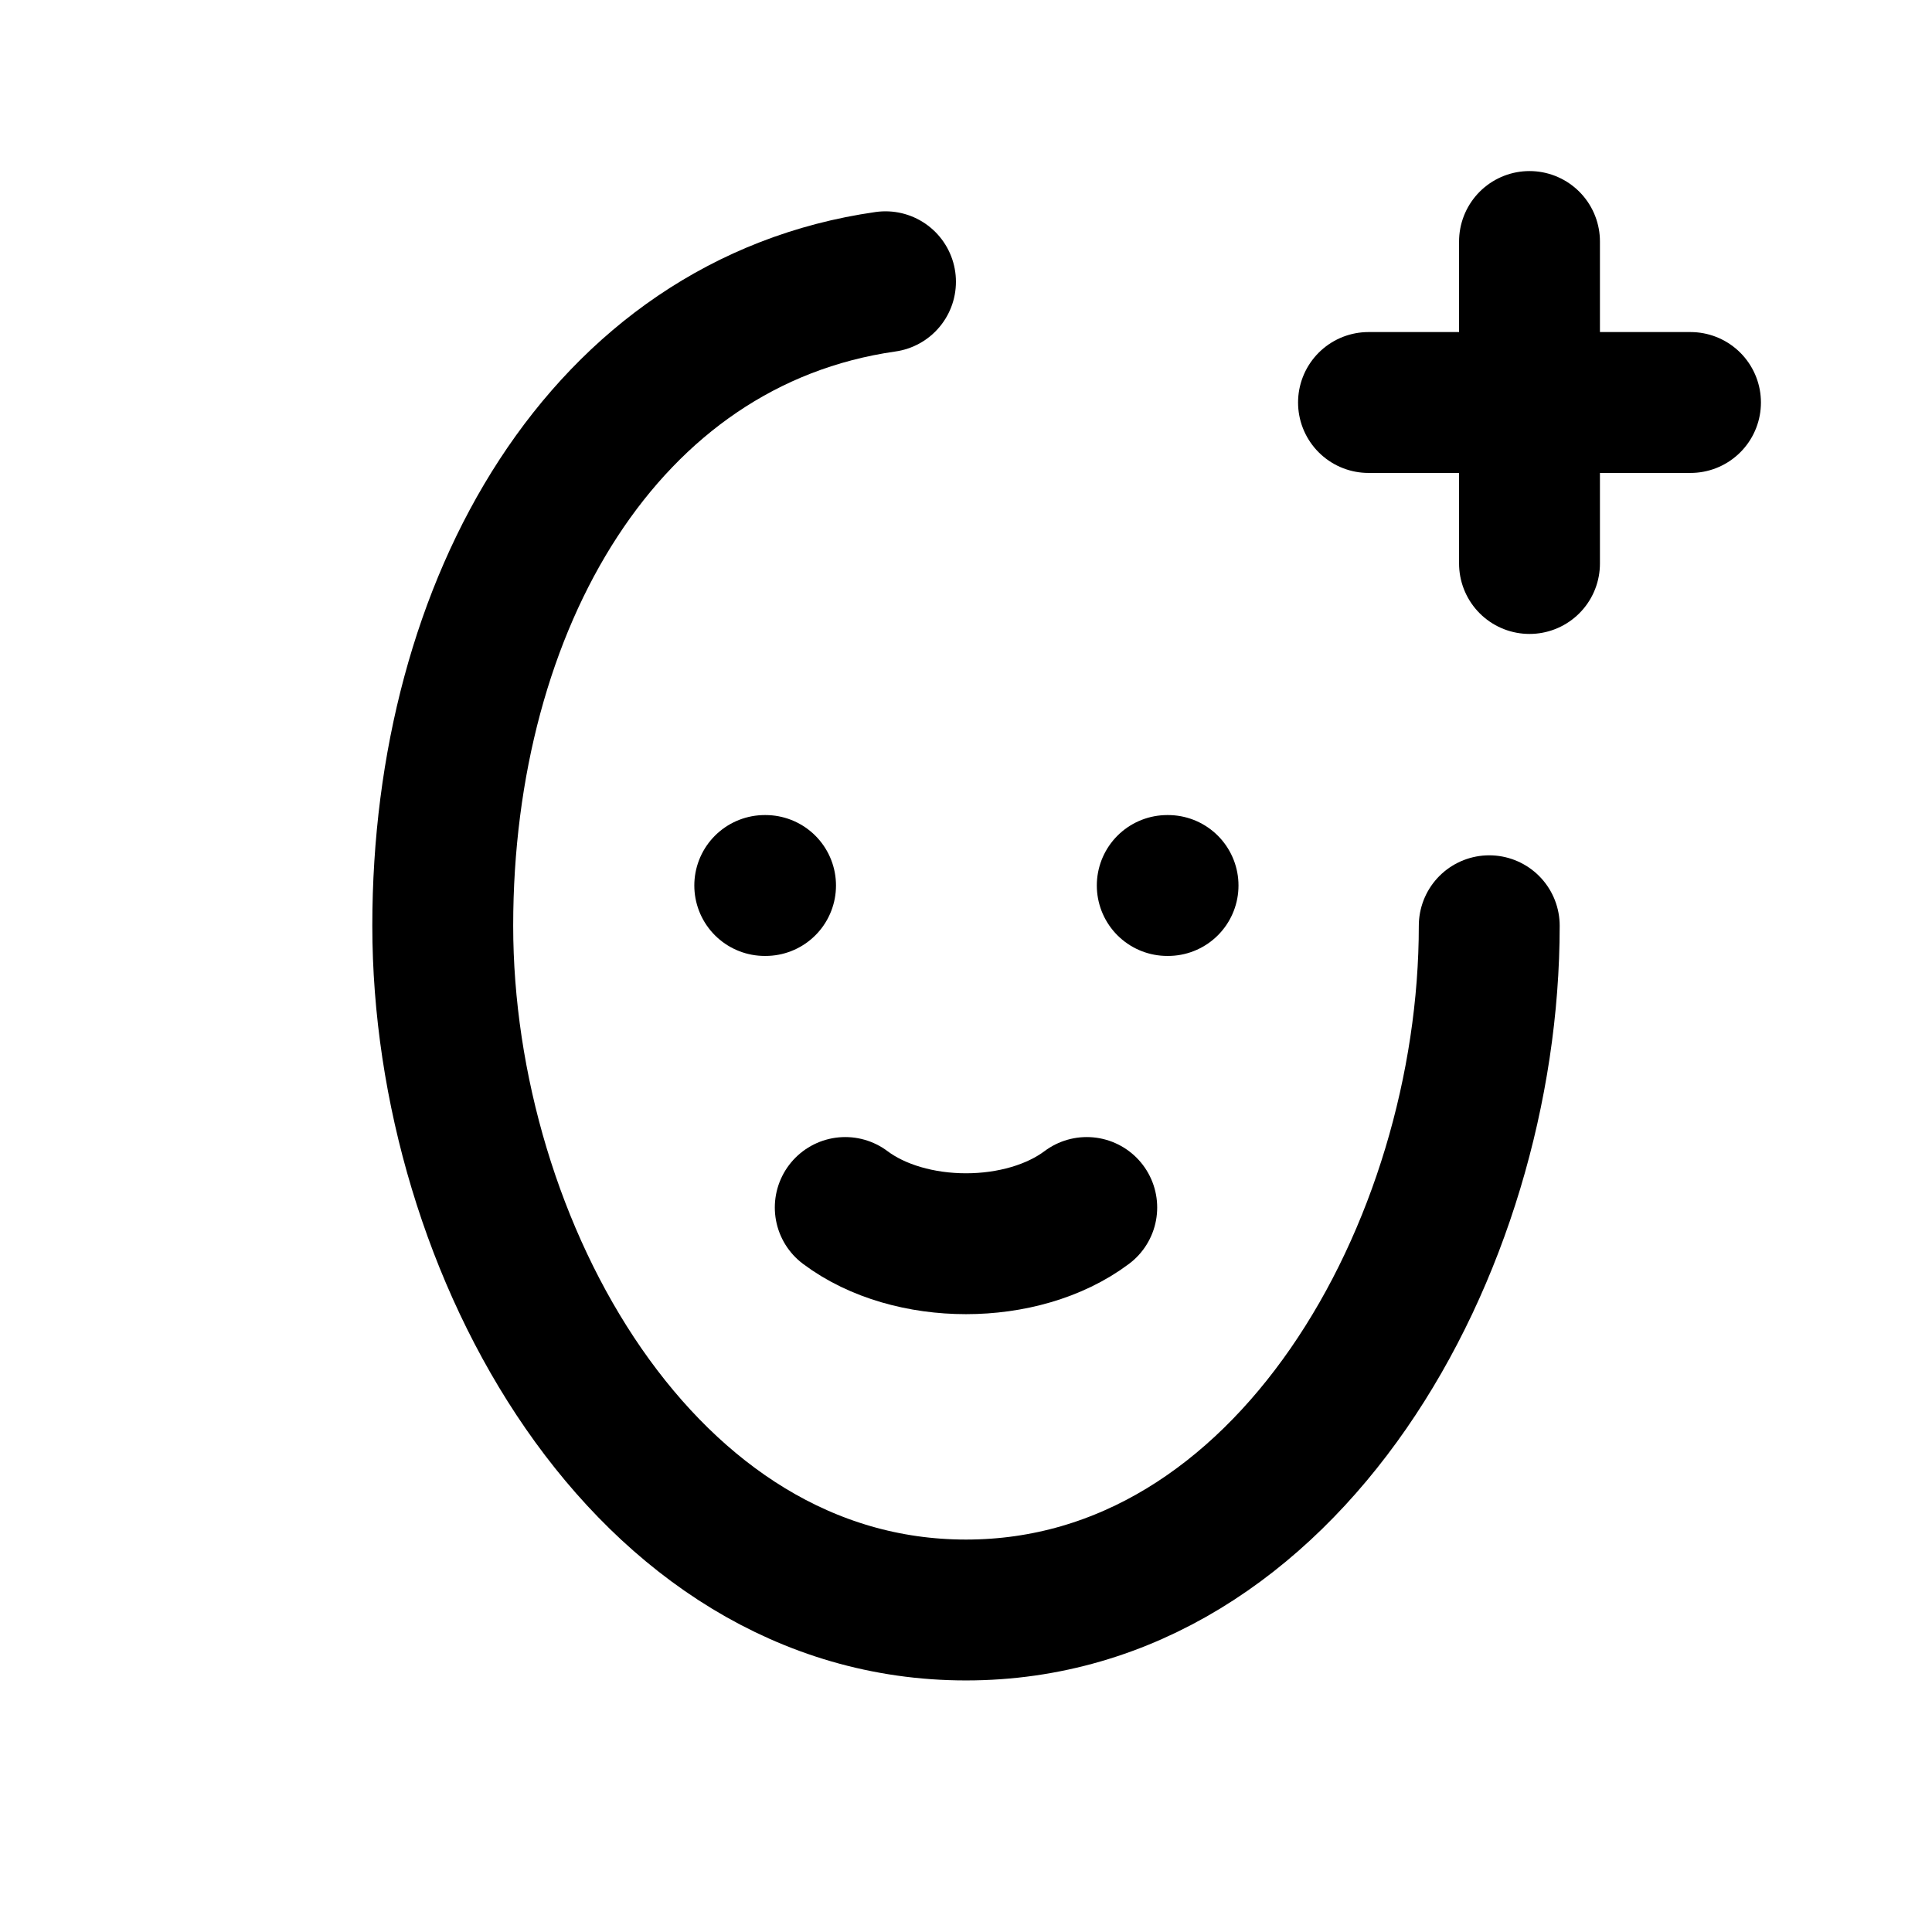
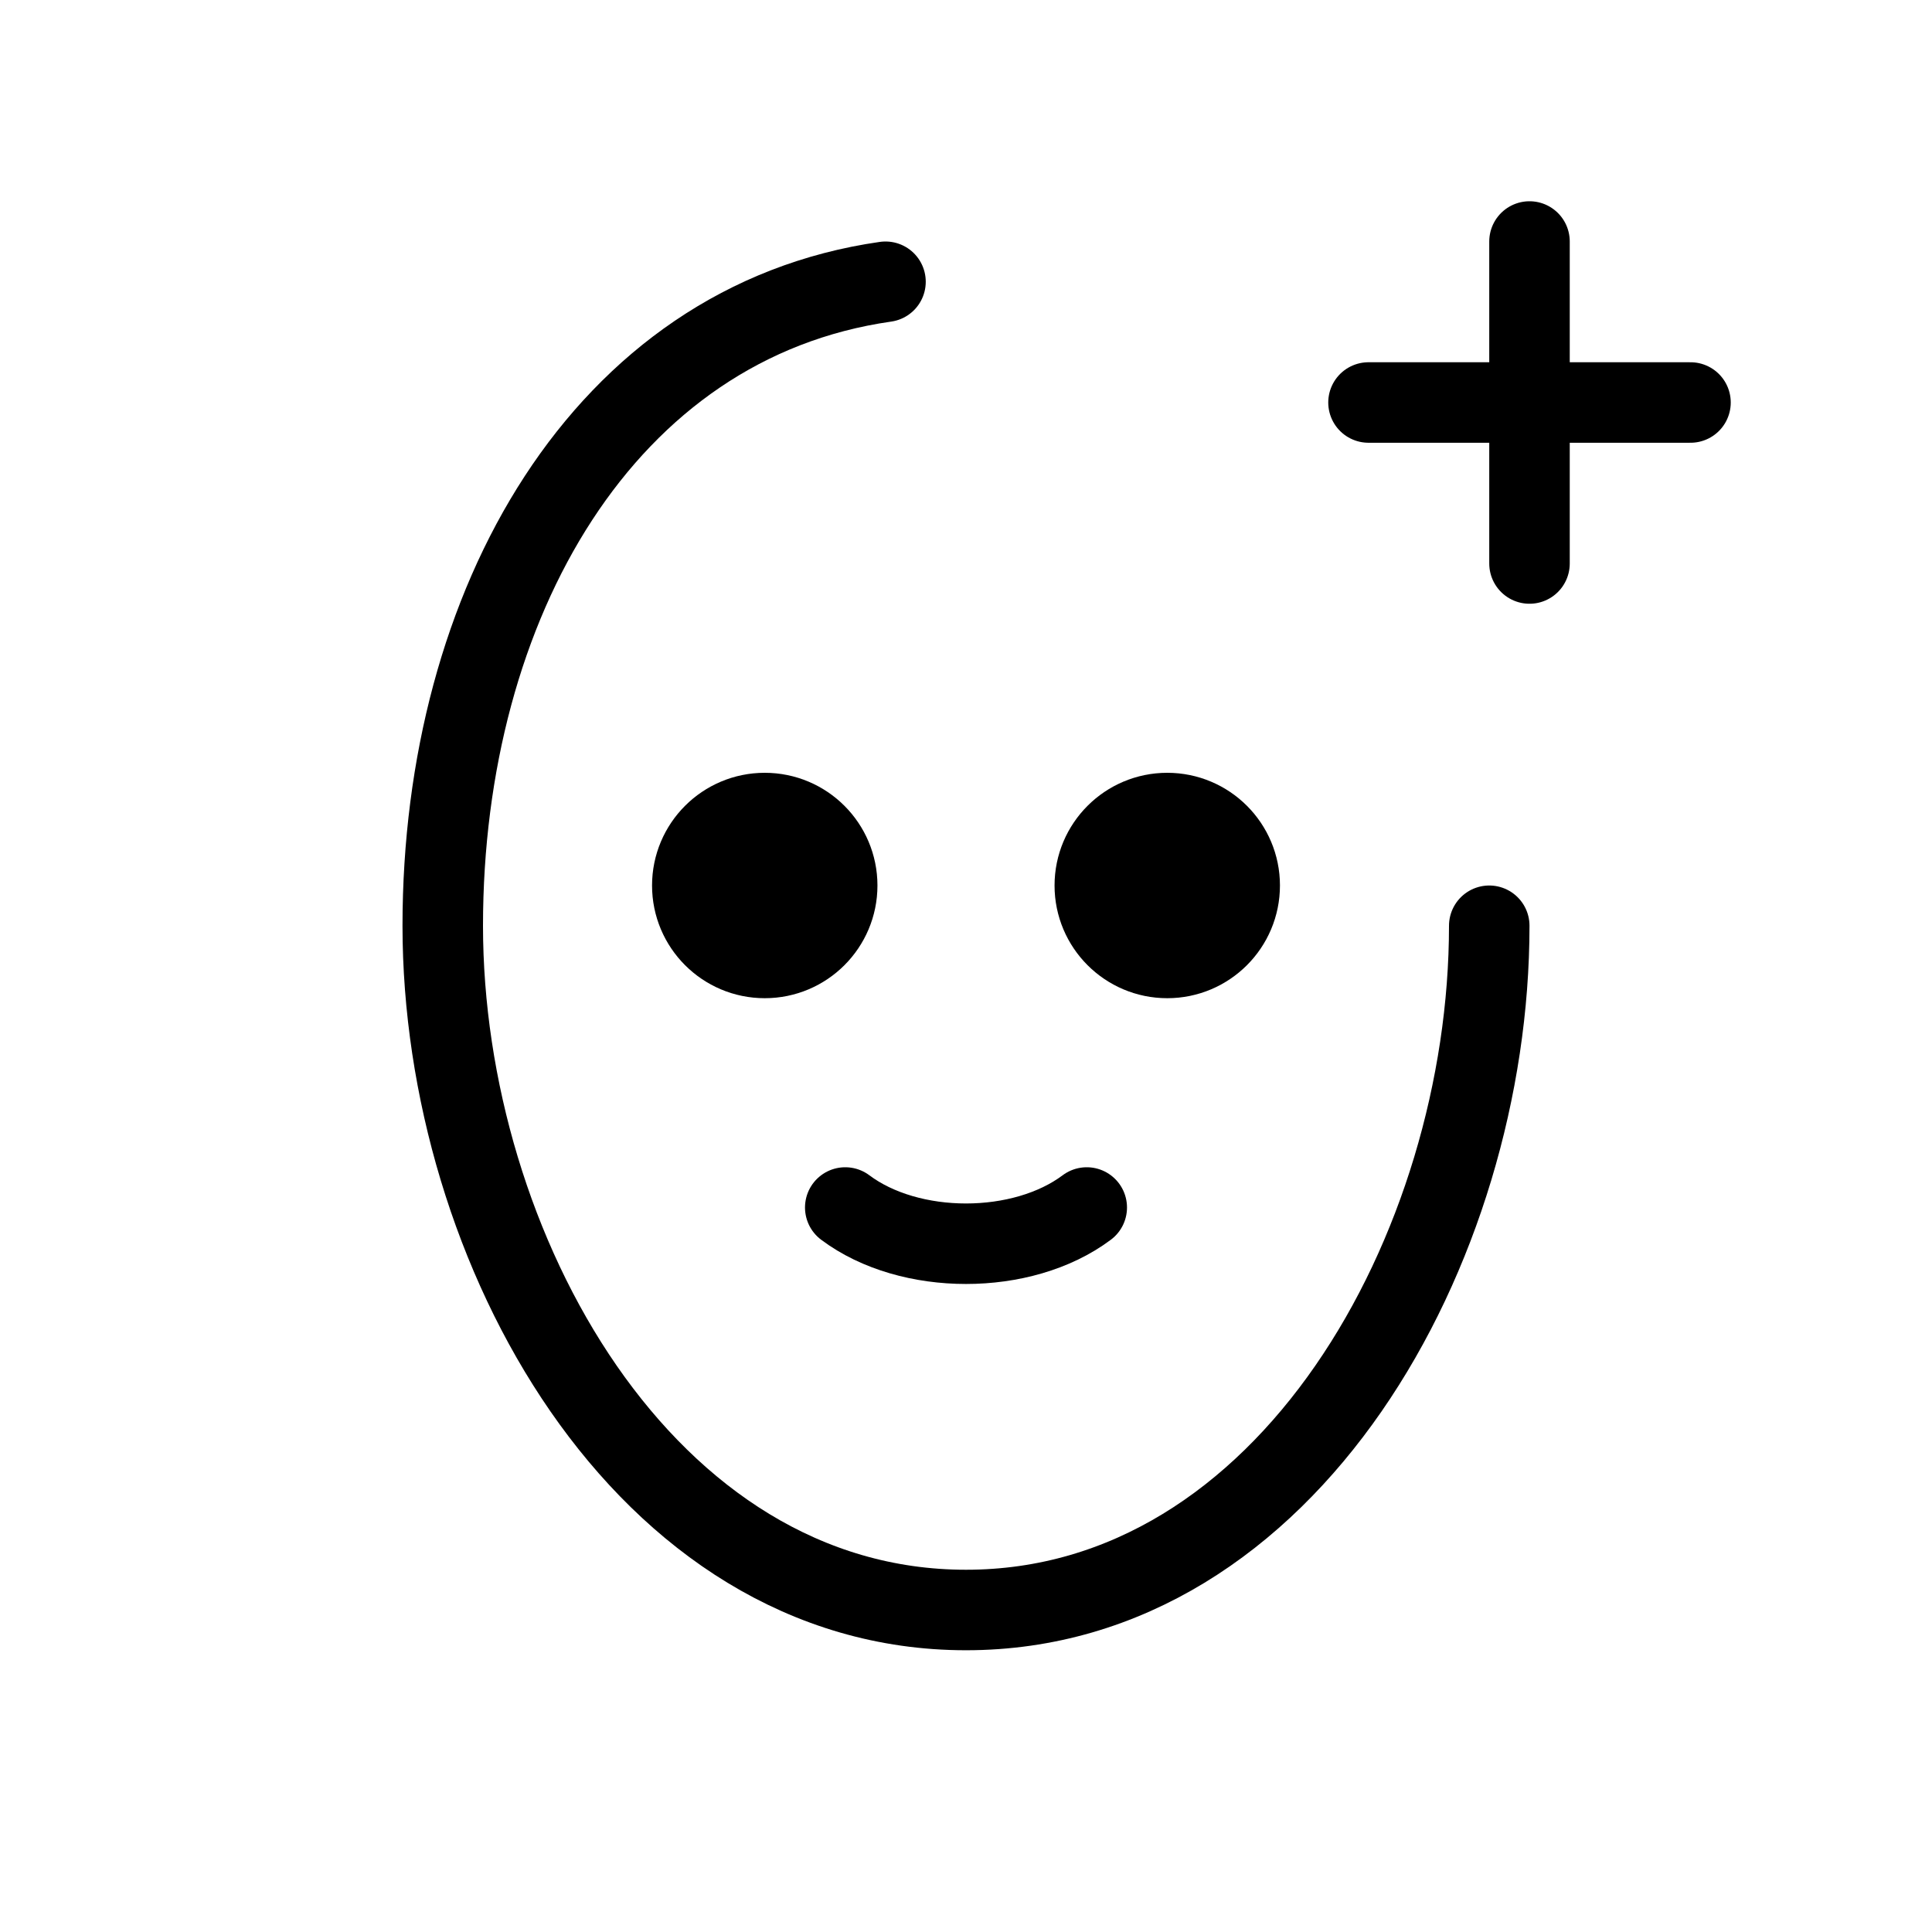
- <svg xmlns="http://www.w3.org/2000/svg" viewBox="0 0 24 24" width="24" height="24" fill="none" stroke="currentColor" stroke-width="1.75" stroke-linecap="round" stroke-linejoin="round">
+ <svg xmlns="http://www.w3.org/2000/svg" viewBox="0 0 24 24" width="24" height="24" fill="none" stroke="currentColor" stroke-width="1" stroke-linecap="round" stroke-linejoin="round">
  <path d="M11 3.5C7.5 4 5.5 7.5 5.5 11.5s2.5 8.5 6.5 8.5 6.5-4.5 6.5-8.5" />
-   <path d="M9.5 11h.01M14.5 11h.01" />
+   <circle cx="9.5" cy="11" r=".9" fill="currentColor" />
+   <circle cx="14.5" cy="11" r=".9" fill="currentColor" />
  <path d="M10.5 15c.8.6 2.2.6 3 0" />
  <path d="M19 3v4M17 5h4" />
</svg>
